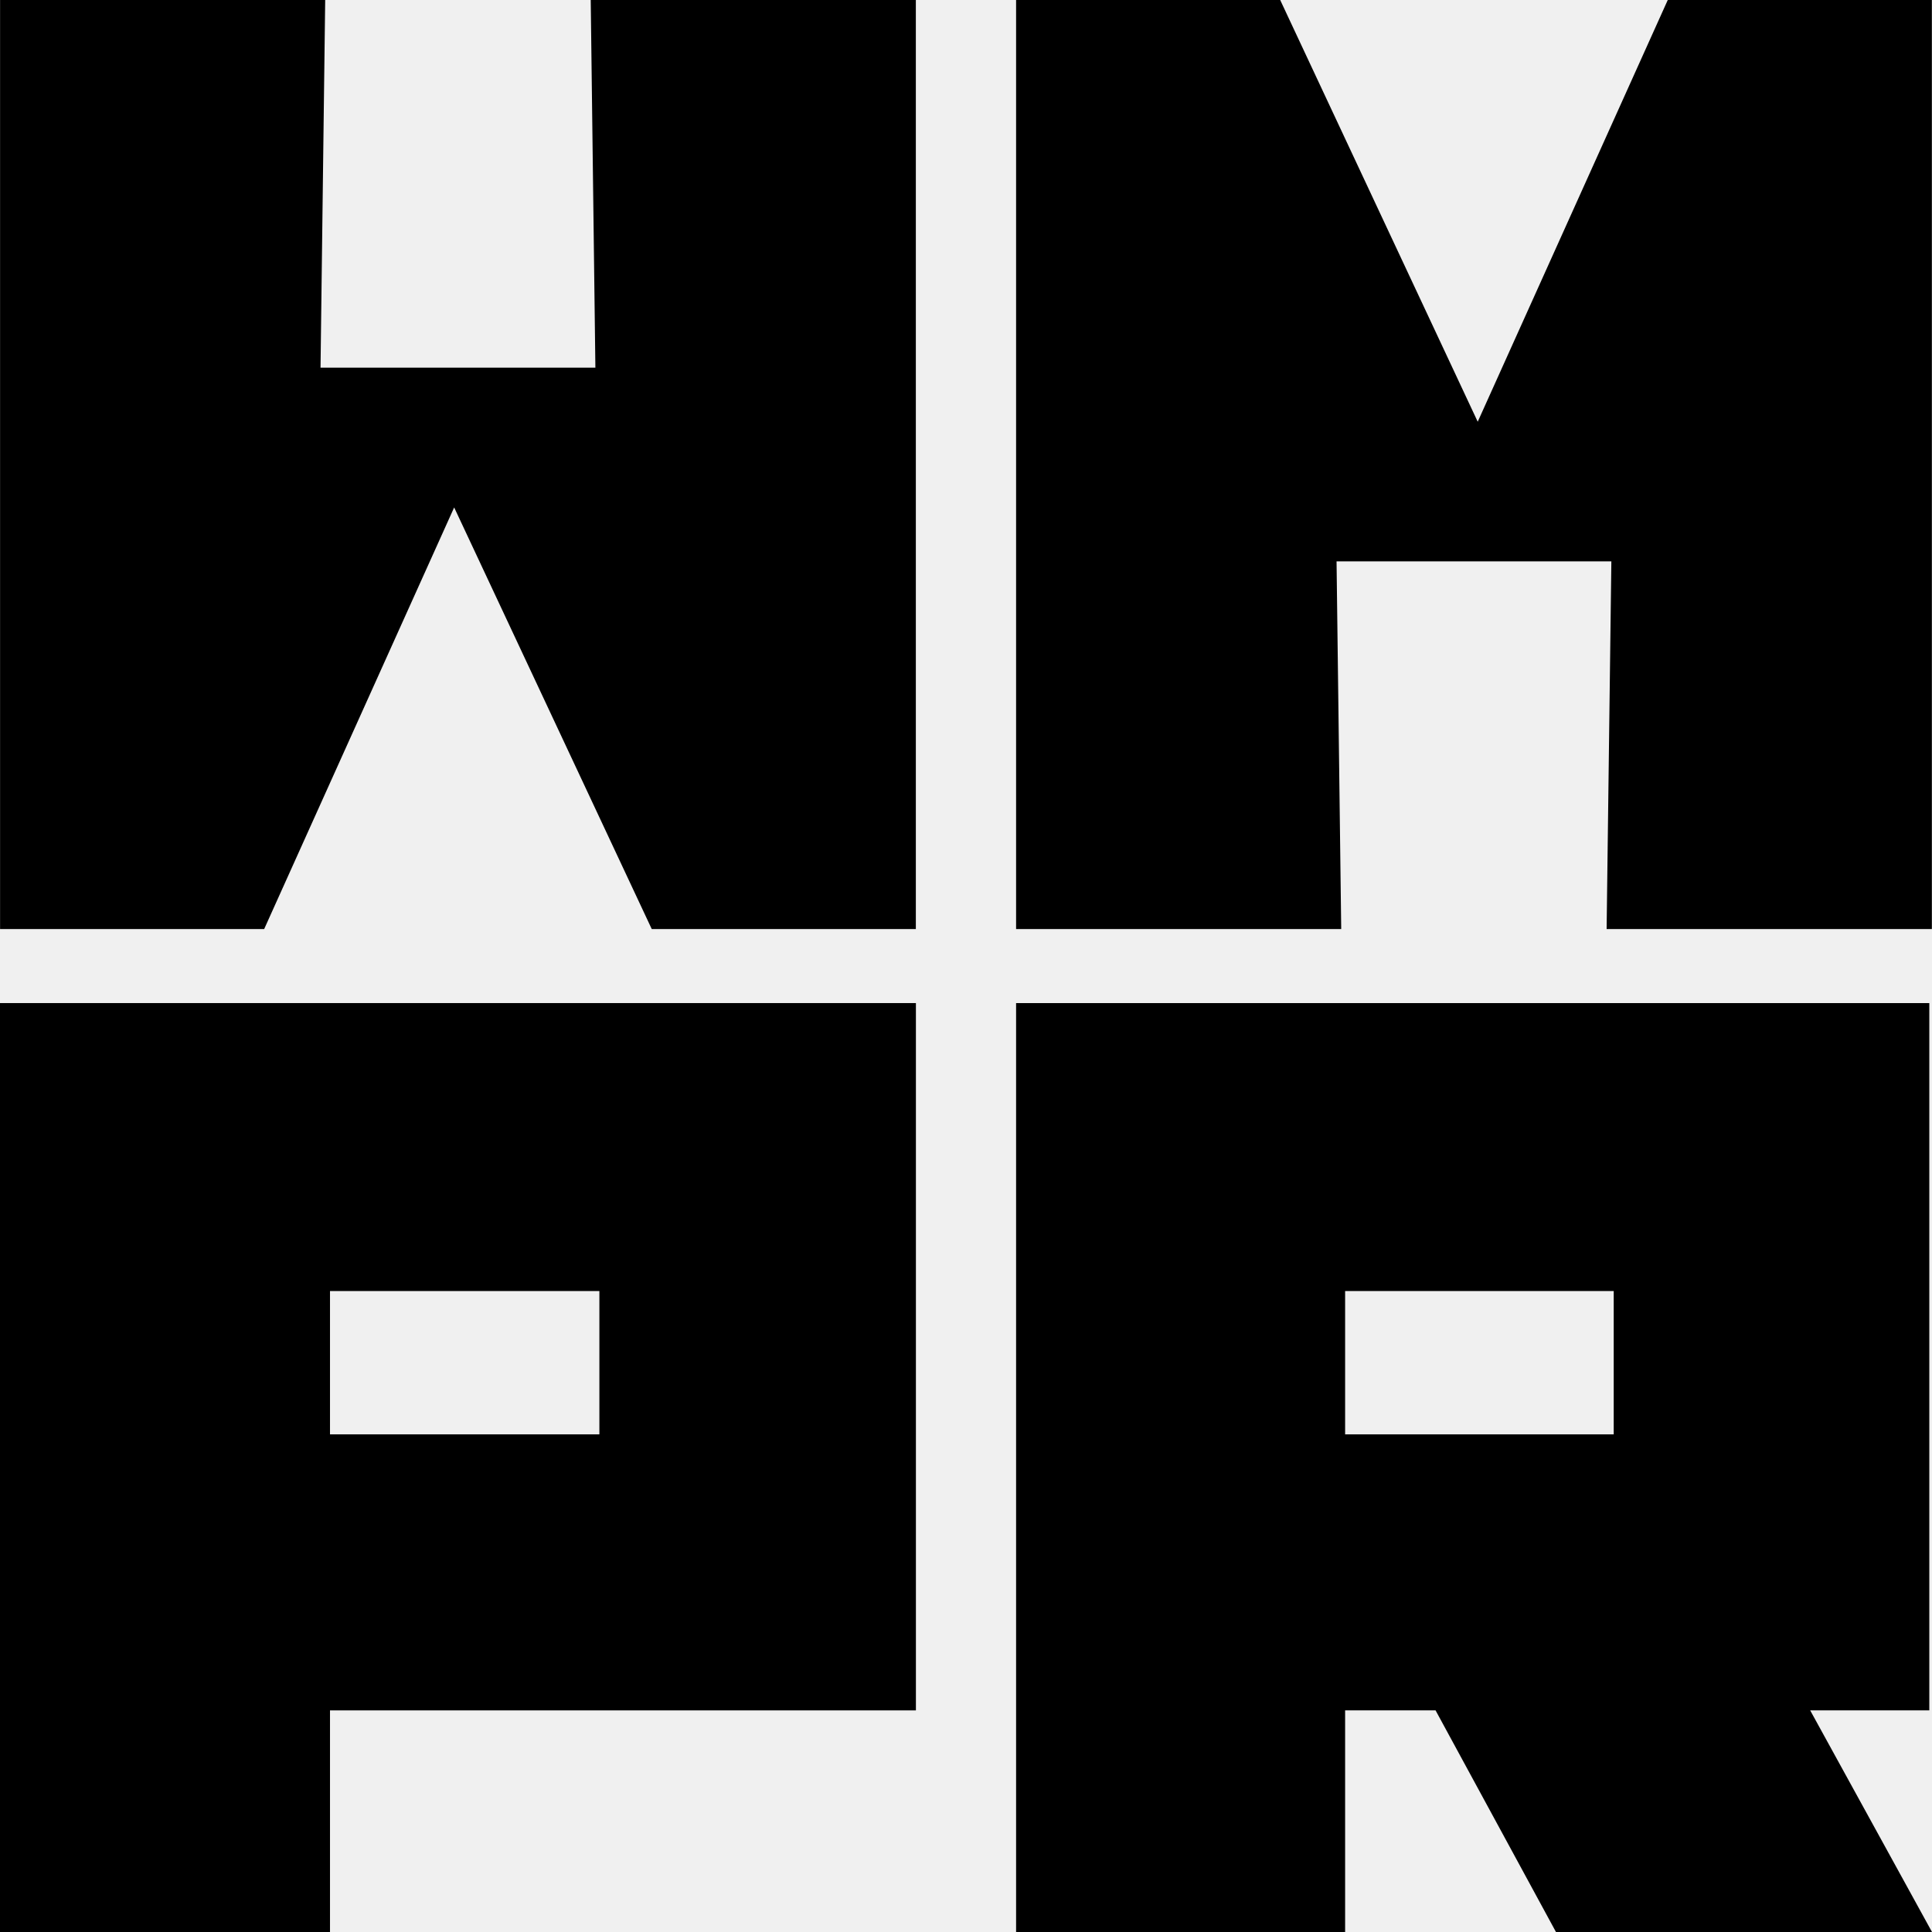
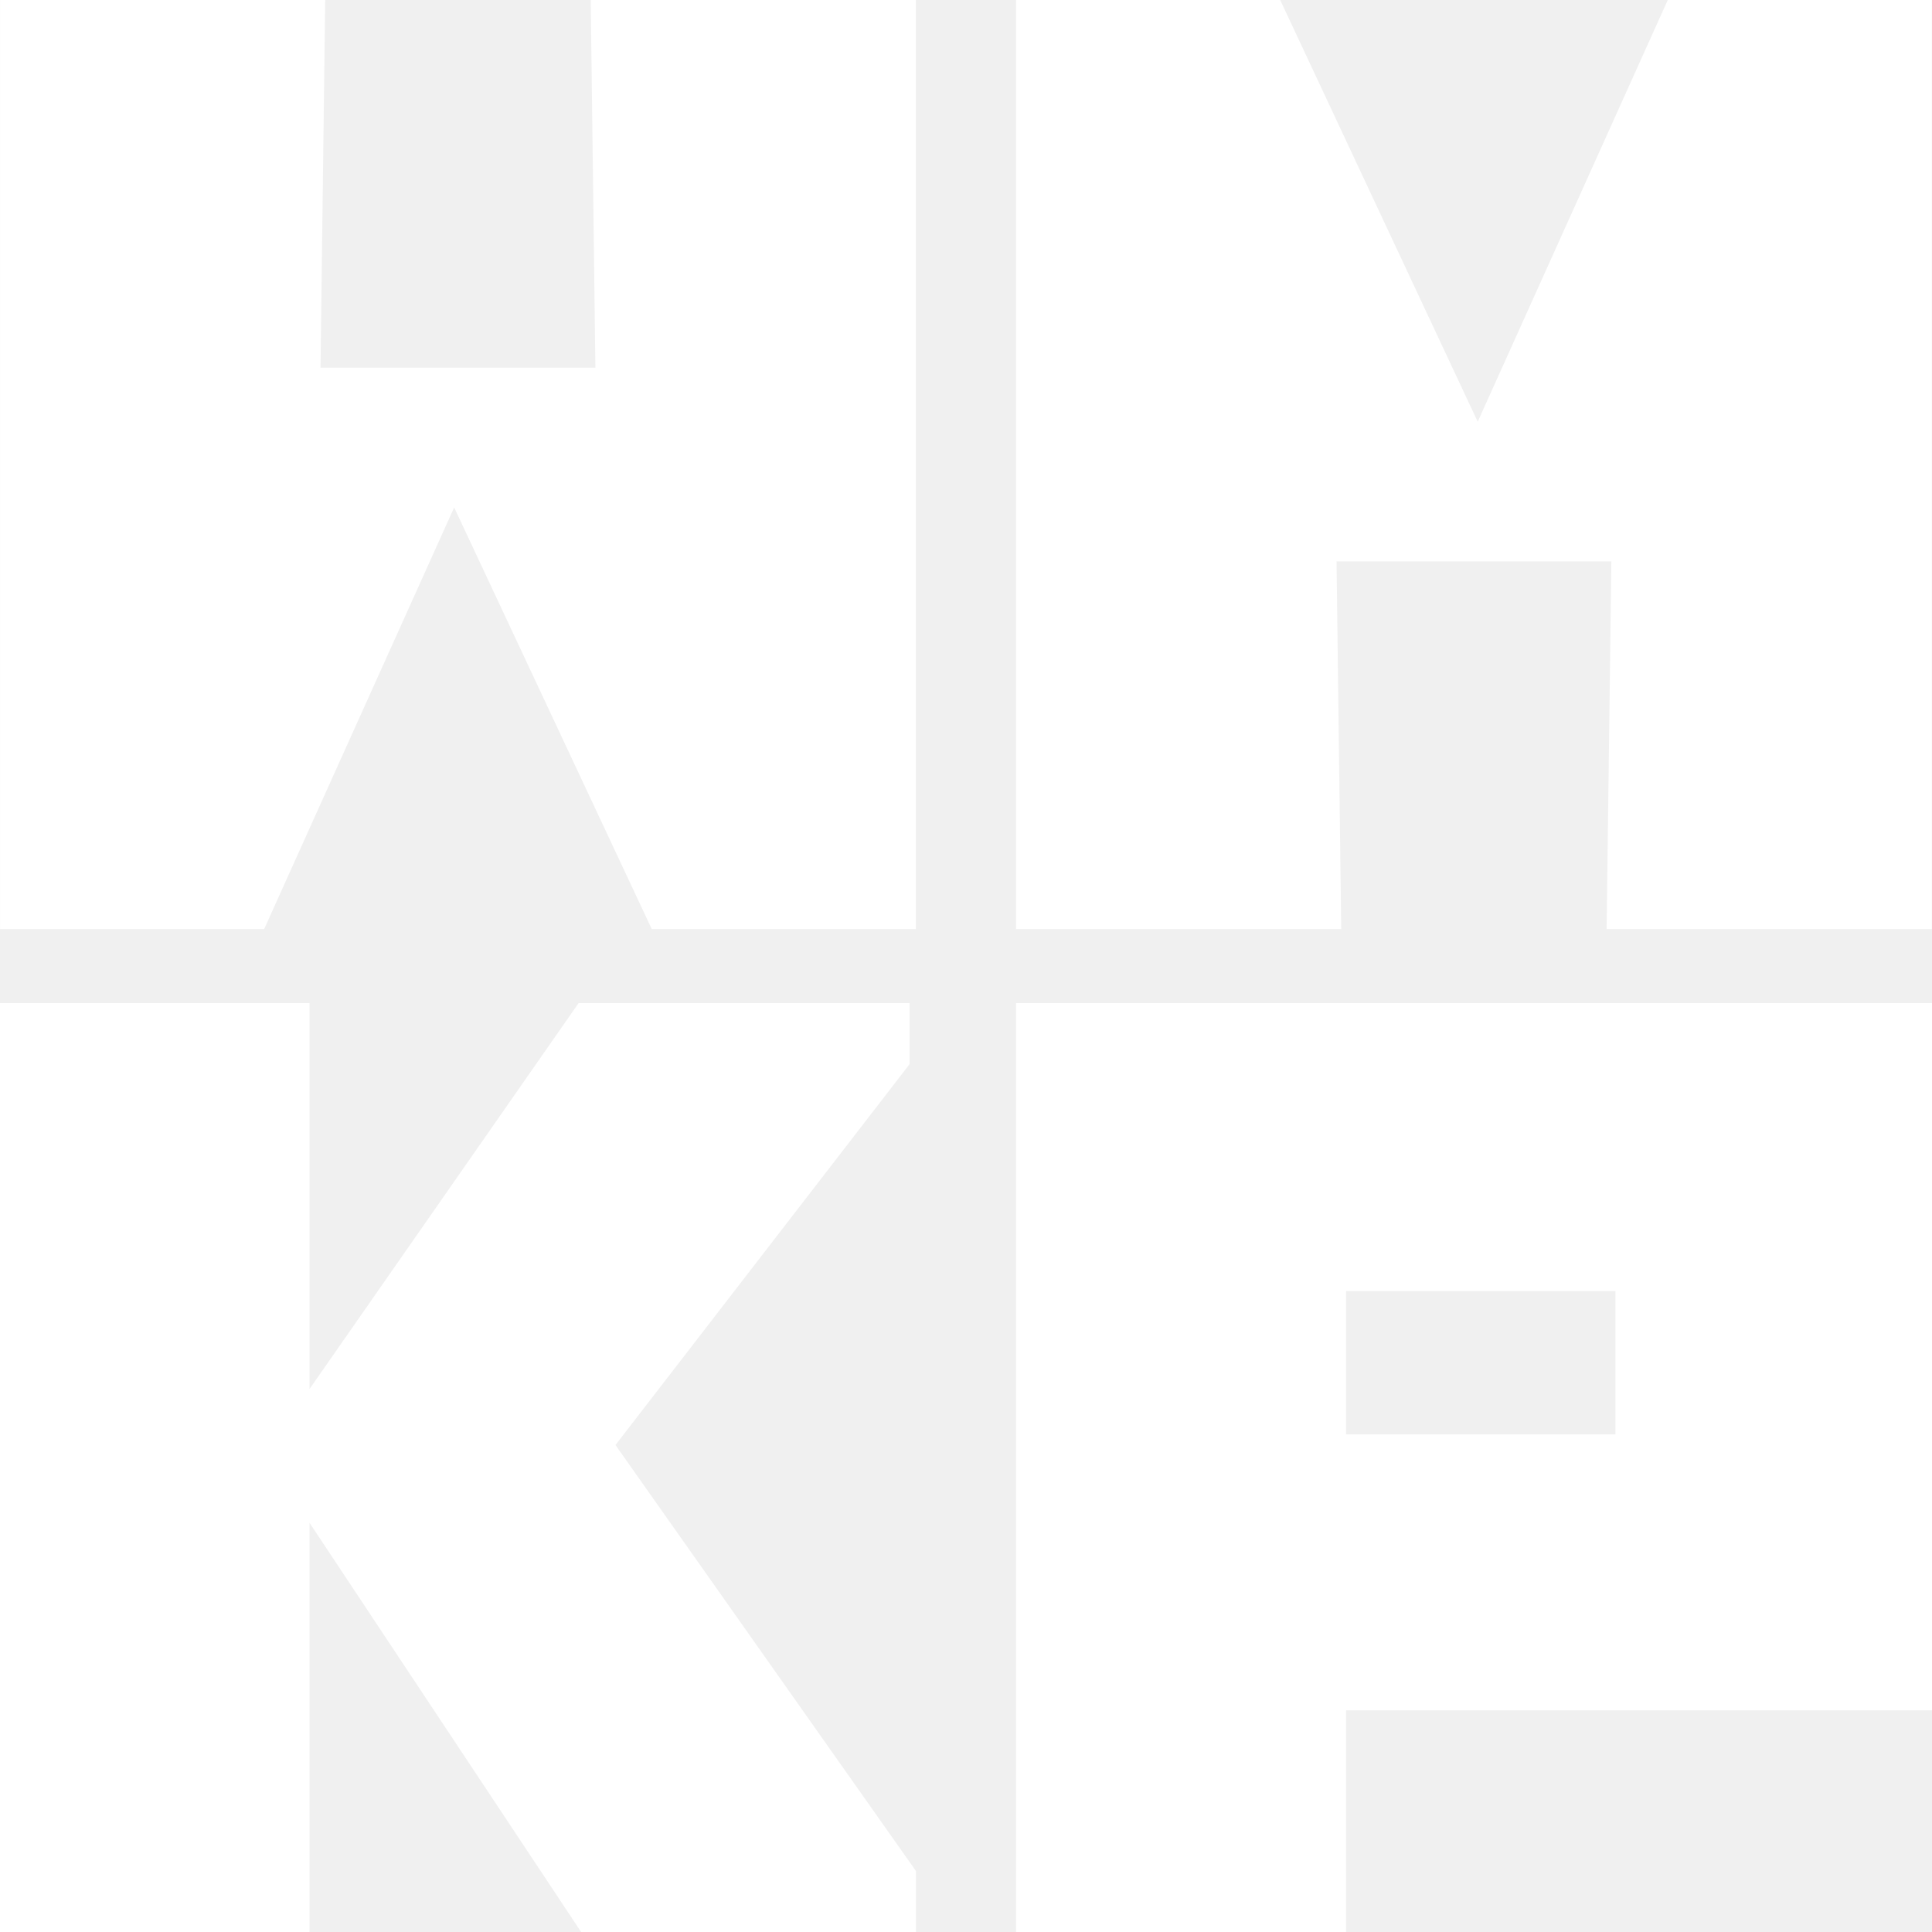
<svg xmlns="http://www.w3.org/2000/svg" viewBox="0 0 1485 1485">
  <style>
-     path, polygon { fill: #000; }
-     @media (prefers-color-scheme: dark) { path, polygon { fill: #fff; } }
+     path, polygon { fill: #fff; }
  </style>
  <polygon points="243.85 481.1 249.95 0 .05 0 .05 714.1 203.05 714.1 367.35 349.5 330.55 350.5 500.95 714.1 703.95 714.1 703.95 0 454.05 0 460.15 481.1 529.55 282.6 173.45 282.6 243.85 481.1" />
  <polygon points="1241.1 233 1234.9 714.1 1484.9 714.1 1484.9 0 1281.9 0 1117.6 364.6 1154.3 363.6 984 0 781 0 781 714.1 1030.9 714.1 1024.8 233 955.4 431.5 1311.4 431.5 1241.1 233" />
-   <path d="M0.0 771.0H253.647V1485.0H0.0ZM139.765 1102.5H460.706V992.34H139.765V771.0H704V1314.66H139.765Z" />
-   <path d="M781.0 771.0H1033.903V1485.0H781.0ZM1067.968 1249.38 1289.903 1130.04 1485.0 1485.0H1195.968ZM920.355 1102.5H1240.355V992.34H920.355V771.0H1482.935V1314.66H920.355Z" />
+   <path d="M0.0 771.0H237.903V1485.0H0.0ZM202.946 1117.8 444.734 771.0H699.145V817.92L444.734 1147.38L445.705 1071.9L704.0 1438.08V1485.0H446.676Z" />
+   <path d="M781 771.0H1034.647V1485.0H781ZM920.765 1102.5H1241.706V992.34H920.765V771.0H1485.0V1314.66H920.765Z" />
</svg>
